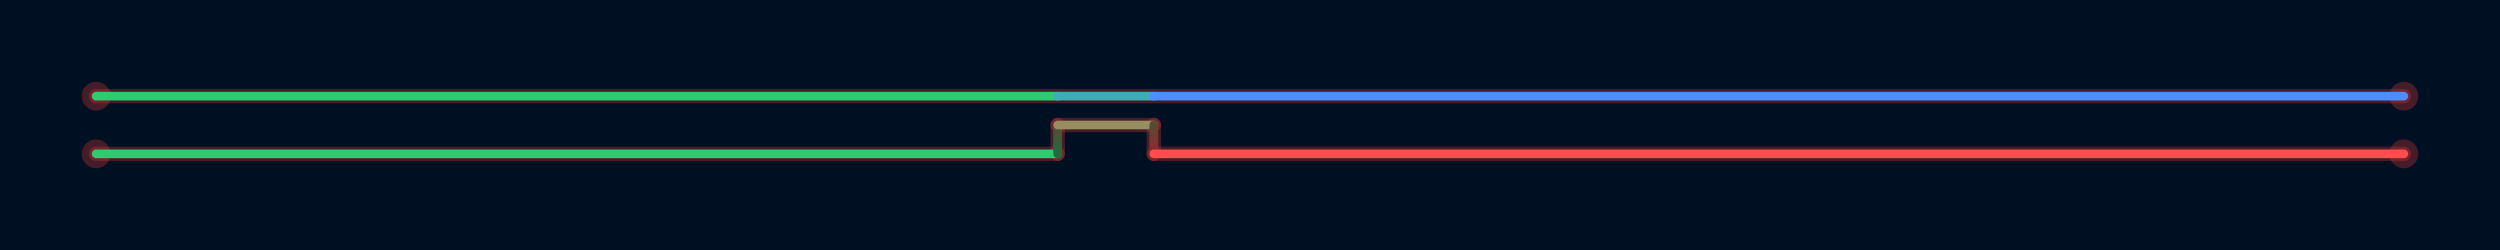
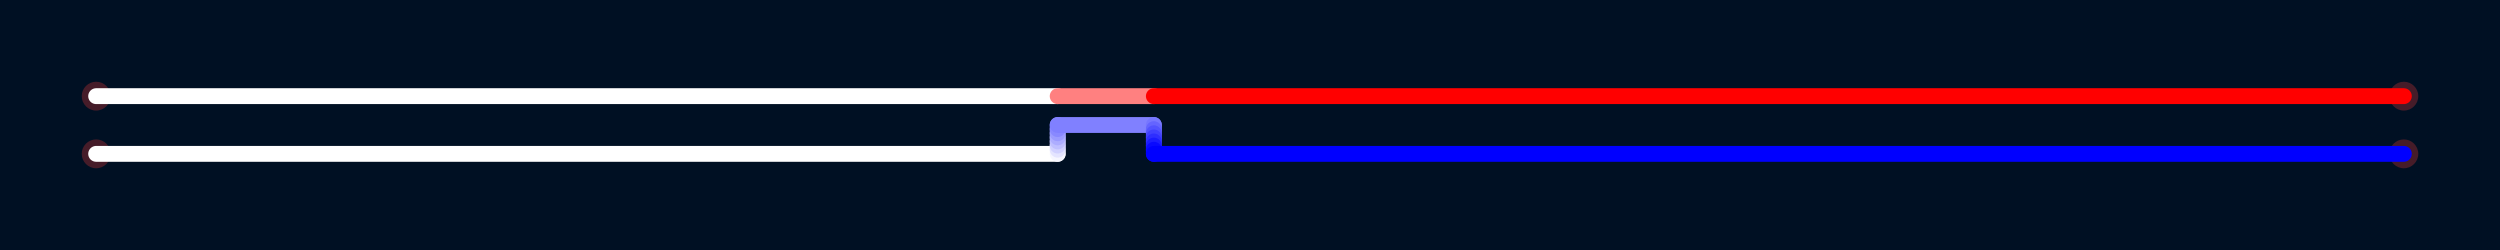
<svg xmlns="http://www.w3.org/2000/svg" width="1040" height="104" viewBox="-13 -1.3 26 2.6">
  <rect x="-13" y="-1.3" width="26" height="2.6" fill="rgb(0, 16, 35)" />
  <g transform="scale(1 -1)">
    <circle cx="-12" cy="0.3" r="0.15" fill="rgb(200, 52, 52)" opacity="0.35" />
    <circle cx="-12" cy="-0.3" r="0.15" fill="rgb(200, 52, 52)" opacity="0.35" />
    <circle cx="12" cy="0.3" r="0.15" fill="rgb(200, 52, 52)" opacity="0.35" />
    <circle cx="12" cy="-0.3" r="0.15" fill="rgb(200, 52, 52)" opacity="0.35" />
    <line x1="-12" y1="0.3" x2="12" y2="0.3" stroke="rgb(200, 52, 52)" stroke-width="0.15" stroke-linecap="round" opacity="0.35" />
    <line x1="-12" y1="-0.3" x2="-2" y2="-0.3" stroke="rgb(200, 52, 52)" stroke-width="0.15" stroke-linecap="round" opacity="0.35" />
    <line x1="-2" y1="-0.3" x2="-2" y2="0" stroke="rgb(200, 52, 52)" stroke-width="0.15" stroke-linecap="round" opacity="0.35" />
    <line x1="-2" y1="0" x2="-1" y2="0" stroke="rgb(200, 52, 52)" stroke-width="0.15" stroke-linecap="round" opacity="0.35" />
    <line x1="-1" y1="0" x2="-1" y2="-0.3" stroke="rgb(200, 52, 52)" stroke-width="0.15" stroke-linecap="round" opacity="0.35" />
    <line x1="-1" y1="-0.3" x2="12" y2="-0.3" stroke="rgb(200, 52, 52)" stroke-width="0.15" stroke-linecap="round" opacity="0.35" />
-     <line x1="-12" y1="0.3" x2="-2" y2="0.3" stroke="rgb(46, 204, 113)" stroke-width="0.09" stroke-linecap="round" opacity="1" />
-     <line x1="-2" y1="0.3" x2="-1" y2="0.3" stroke="rgb(62, 173, 184)" stroke-width="0.09" stroke-linecap="round" opacity="1" />
-     <line x1="-1" y1="0.3" x2="12" y2="0.3" stroke="rgb(77, 141, 255)" stroke-width="0.09" stroke-linecap="round" opacity="1" />
-     <line x1="-12" y1="-0.3" x2="-2" y2="-0.3" stroke="rgb(46, 204, 113)" stroke-width="0.09" stroke-linecap="round" opacity="1" />
-     <line x1="-2" y1="-0.3" x2="-2" y2="-0.257" stroke="rgb(29, 110, 61)" stroke-width="0.09" stroke-linecap="round" opacity="1" />
-     <line x1="-2" y1="-0.257" x2="-2" y2="-0.214" stroke="rgb(38, 105, 60)" stroke-width="0.09" stroke-linecap="round" opacity="1" />
-     <line x1="-2" y1="-0.214" x2="-2" y2="-0.171" stroke="rgb(46, 100, 59)" stroke-width="0.09" stroke-linecap="round" opacity="1" />
-     <line x1="-2" y1="-0.171" x2="-2" y2="-0.129" stroke="rgb(54, 95, 57)" stroke-width="0.09" stroke-linecap="round" opacity="1" />
-     <line x1="-2" y1="-0.129" x2="-2" y2="-0.086" stroke="rgb(62, 90, 56)" stroke-width="0.09" stroke-linecap="round" opacity="1" />
-     <line x1="-2" y1="-0.086" x2="-2" y2="-0.043" stroke="rgb(70, 85, 54)" stroke-width="0.09" stroke-linecap="round" opacity="1" />
-     <line x1="-2" y1="-0.043" x2="-2" y2="7.216449660063518e-16" stroke="rgb(79, 80, 53)" stroke-width="0.09" stroke-linecap="round" opacity="1" />
-     <line x1="-2" y1="0" x2="-1" y2="0" stroke="rgb(151, 141, 95)" stroke-width="0.09" stroke-linecap="round" opacity="1" />
-     <line x1="-1" y1="0" x2="-1" y2="-0.043" stroke="rgb(87, 75, 52)" stroke-width="0.09" stroke-linecap="round" opacity="1" />
-     <line x1="-1" y1="-0.043" x2="-1" y2="-0.086" stroke="rgb(95, 70, 50)" stroke-width="0.09" stroke-linecap="round" opacity="1" />
-     <line x1="-1" y1="-0.086" x2="-1" y2="-0.129" stroke="rgb(103, 65, 49)" stroke-width="0.09" stroke-linecap="round" opacity="1" />
-     <line x1="-1" y1="-0.129" x2="-1" y2="-0.171" stroke="rgb(112, 60, 47)" stroke-width="0.09" stroke-linecap="round" opacity="1" />
-     <line x1="-1" y1="-0.171" x2="-1" y2="-0.214" stroke="rgb(120, 55, 46)" stroke-width="0.09" stroke-linecap="round" opacity="1" />
-     <line x1="-1" y1="-0.214" x2="-1" y2="-0.257" stroke="rgb(128, 50, 44)" stroke-width="0.09" stroke-linecap="round" opacity="1" />
-     <line x1="-1" y1="-0.257" x2="-1" y2="-0.3" stroke="rgb(136, 45, 43)" stroke-width="0.09" stroke-linecap="round" opacity="1" />
-     <line x1="-1" y1="-0.3" x2="12" y2="-0.3" stroke="rgb(255, 77, 77)" stroke-width="0.09" stroke-linecap="round" opacity="1" />
+     <line x1="-12" y1="0.3" x2="-2" y2="0.3" stroke="rgb(255, 255, 255)" stroke-width="0.165" stroke-linecap="round" opacity="1" />
+     <line x1="-2" y1="0.3" x2="-1" y2="0.3" stroke="rgb(255, 128, 128)" stroke-width="0.165" stroke-linecap="round" opacity="1" />
+     <line x1="-1" y1="0.3" x2="12" y2="0.3" stroke="rgb(255, 0, 0)" stroke-width="0.165" stroke-linecap="round" opacity="1" />
+     <line x1="-12" y1="-0.3" x2="-2" y2="-0.3" stroke="rgb(255, 255, 255)" stroke-width="0.165" stroke-linecap="round" opacity="1" />
+     <line x1="-2" y1="-0.3" x2="-2" y2="-0.257" stroke="rgb(246, 246, 255)" stroke-width="0.165" stroke-linecap="round" opacity="1" />
+     <line x1="-2" y1="-0.257" x2="-2" y2="-0.214" stroke="rgb(228, 228, 255)" stroke-width="0.165" stroke-linecap="round" opacity="1" />
+     <line x1="-2" y1="-0.214" x2="-2" y2="-0.171" stroke="rgb(209, 209, 255)" stroke-width="0.165" stroke-linecap="round" opacity="1" />
+     <line x1="-2" y1="-0.171" x2="-2" y2="-0.129" stroke="rgb(191, 191, 255)" stroke-width="0.165" stroke-linecap="round" opacity="1" />
+     <line x1="-2" y1="-0.129" x2="-2" y2="-0.086" stroke="rgb(173, 173, 255)" stroke-width="0.165" stroke-linecap="round" opacity="1" />
+     <line x1="-2" y1="-0.086" x2="-2" y2="-0.043" stroke="rgb(155, 155, 255)" stroke-width="0.165" stroke-linecap="round" opacity="1" />
+     <line x1="-2" y1="-0.043" x2="-2" y2="7.216449660063518e-16" stroke="rgb(137, 137, 255)" stroke-width="0.165" stroke-linecap="round" opacity="1" />
+     <line x1="-2" y1="0" x2="-1" y2="0" stroke="rgb(128, 128, 255)" stroke-width="0.165" stroke-linecap="round" opacity="1" />
+     <line x1="-1" y1="0" x2="-1" y2="-0.043" stroke="rgb(118, 118, 255)" stroke-width="0.165" stroke-linecap="round" opacity="1" />
+     <line x1="-1" y1="-0.043" x2="-1" y2="-0.086" stroke="rgb(100, 100, 255)" stroke-width="0.165" stroke-linecap="round" opacity="1" />
+     <line x1="-1" y1="-0.086" x2="-1" y2="-0.129" stroke="rgb(82, 82, 255)" stroke-width="0.165" stroke-linecap="round" opacity="1" />
+     <line x1="-1" y1="-0.129" x2="-1" y2="-0.171" stroke="rgb(64, 64, 255)" stroke-width="0.165" stroke-linecap="round" opacity="1" />
+     <line x1="-1" y1="-0.171" x2="-1" y2="-0.214" stroke="rgb(46, 46, 255)" stroke-width="0.165" stroke-linecap="round" opacity="1" />
+     <line x1="-1" y1="-0.214" x2="-1" y2="-0.257" stroke="rgb(27, 27, 255)" stroke-width="0.165" stroke-linecap="round" opacity="1" />
+     <line x1="-1" y1="-0.257" x2="-1" y2="-0.3" stroke="rgb(9, 9, 255)" stroke-width="0.165" stroke-linecap="round" opacity="1" />
+     <line x1="-1" y1="-0.3" x2="12" y2="-0.3" stroke="rgb(0, 0, 255)" stroke-width="0.165" stroke-linecap="round" opacity="1" />
  </g>
</svg>
